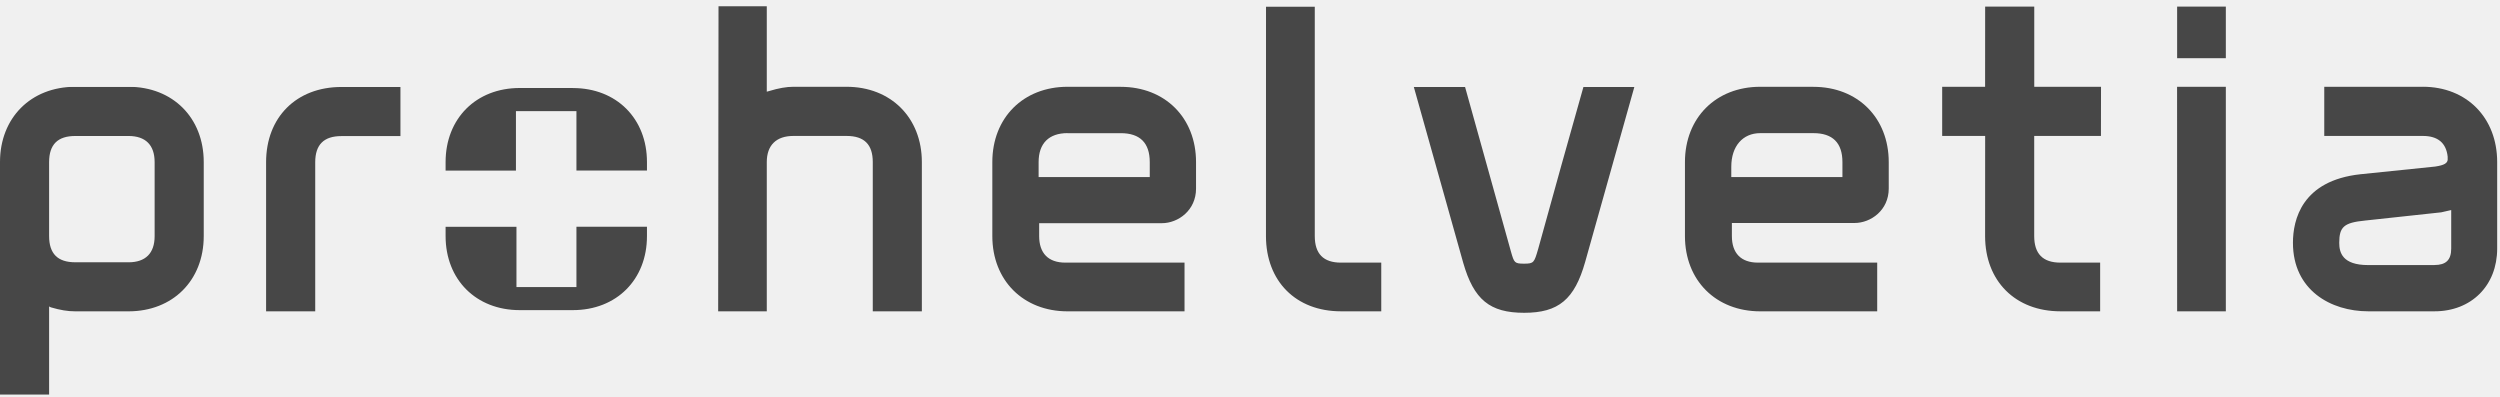
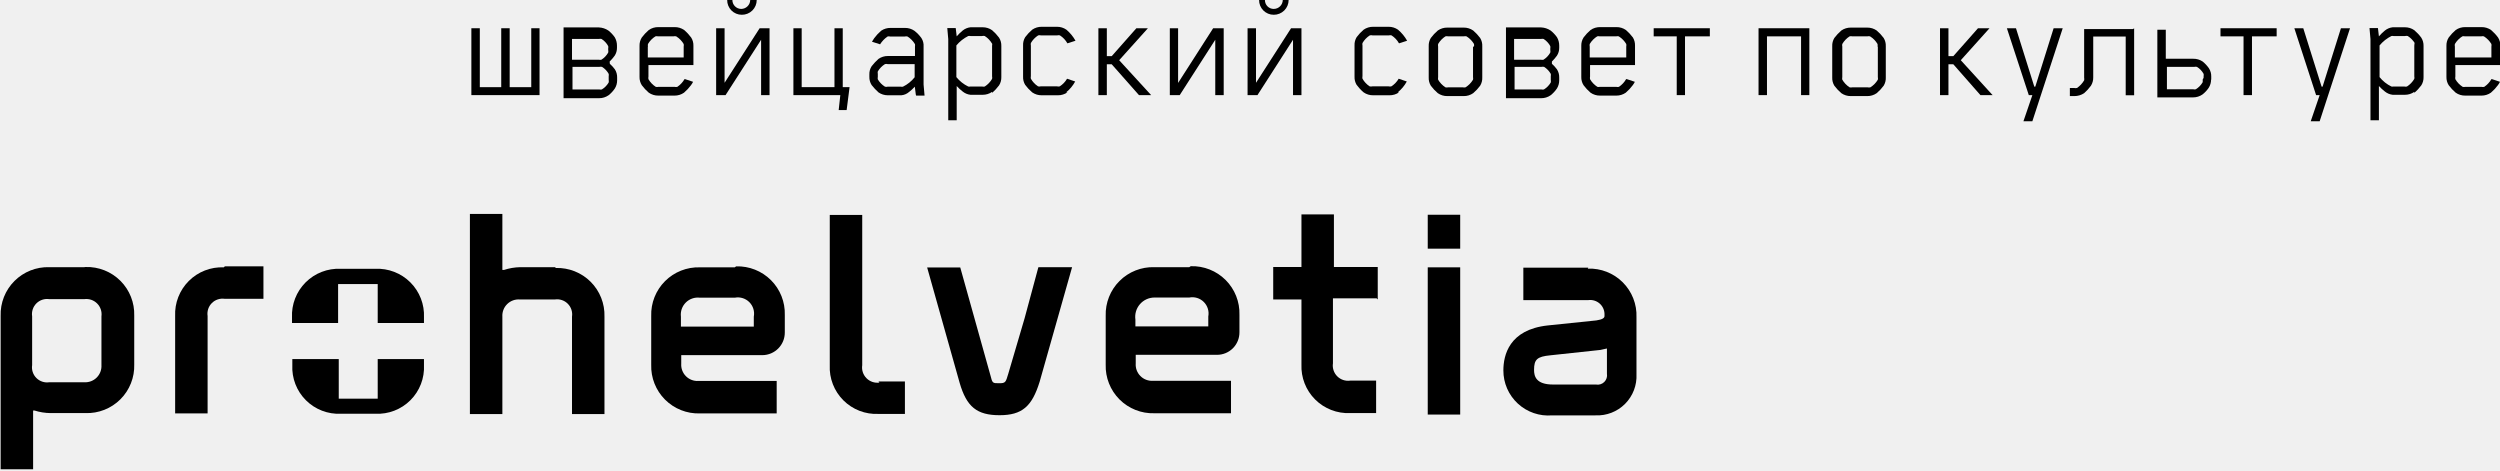
- <svg xmlns="http://www.w3.org/2000/svg" width="101" height="16" viewBox="0 0 101 16" fill="none">
-   <mask id="mask0" mask-type="alpha" maskUnits="userSpaceOnUse" x="0" y="3" width="27" height="13">
-     <path d="M26.138 15.94H0V3.506H26.138V15.94Z" fill="white" />
-   </mask>
-   <g mask="url(#mask0)">
-     <path fill-rule="evenodd" clip-rule="evenodd" d="M23.143 3.555H20.996C19.233 3.555 18.002 4.789 18.002 6.548V6.891H20.844V4.49H23.288V6.89H26.138V6.55C26.138 4.79 24.908 3.557 23.143 3.557V3.555ZM23.288 11.598H20.865V9.162H18.002V9.537C18.002 11.297 19.232 12.529 20.996 12.529H23.143C24.907 12.529 26.138 11.297 26.138 9.536V9.161H23.288V11.597V11.598ZM5.19 3.506H3.04C1.25 3.506 0 4.758 0 6.548V15.998L1.984 16V12.376C1.989 12.394 2.067 12.42 2.067 12.42C2.429 12.527 2.737 12.578 3.041 12.578H5.191C6.981 12.578 8.231 11.328 8.231 9.538V6.548C8.231 4.758 6.981 3.506 5.191 3.506H5.19ZM5.19 10.596H3.04C2.33 10.596 1.984 10.25 1.984 9.536V6.55C1.984 5.838 2.331 5.494 3.041 5.494H5.191C5.881 5.494 6.247 5.859 6.247 6.55V9.54C6.247 10.23 5.882 10.596 5.191 10.597L5.19 10.596Z" fill="#474747" />
-   </g>
-   <path fill-rule="evenodd" clip-rule="evenodd" d="M34.2 3.506H32.053C31.773 3.506 31.453 3.562 31.081 3.676L30.978 3.704V0.254H29.028L29.014 12.578H30.978V6.548C30.978 5.868 31.36 5.492 32.054 5.492H34.2C34.914 5.492 35.26 5.836 35.26 6.548V12.578H37.243V6.548C37.243 4.758 35.993 3.506 34.201 3.506H34.2ZM89.924 0.266H87.956V2.352H89.924V0.266ZM87.956 12.578H89.924V3.508L87.954 3.506L87.956 12.578ZM84.878 5.492L84.881 3.508L82.184 3.506V0.266H80.2L80.198 3.508L78.464 3.506V5.492H80.2L80.198 9.537C80.198 11.355 81.422 12.577 83.242 12.577H84.846V10.61H83.242C82.529 10.61 82.182 10.25 82.182 9.537V5.492H84.878V5.492ZM54.173 10.61C53.463 10.61 53.117 10.25 53.117 9.537V0.273H51.147L51.145 9.537C51.145 11.355 52.352 12.577 54.173 12.577H55.803V10.61H54.173ZM13.793 3.514C11.973 3.514 10.75 4.738 10.75 6.554V12.578H12.735V6.555C12.735 5.845 13.082 5.498 13.793 5.498H16.178V3.516L13.793 3.514V3.514ZM63.97 3.515L63.086 6.655L62.141 10.062C61.981 10.607 61.971 10.652 61.576 10.652C61.189 10.652 61.171 10.618 61.044 10.17L59.189 3.515H57.119L59.114 10.617C59.542 12.107 60.187 12.637 61.576 12.637C62.966 12.637 63.613 12.097 64.042 10.577L66.027 3.515H63.97ZM45.278 3.506H43.13C41.34 3.506 40.09 4.758 40.09 6.548V9.538C40.09 11.328 41.34 12.578 43.13 12.578H47.855V10.608L43.04 10.61C42.348 10.61 41.982 10.228 41.982 9.537V9.017H46.935C47.605 9.017 48.32 8.492 48.32 7.621V6.55C48.32 4.76 47.07 3.508 45.278 3.508V3.506ZM43.13 5.38H45.278C46.056 5.38 46.45 5.773 46.45 6.548V7.154H41.96V6.548C41.96 5.793 42.376 5.378 43.13 5.378V5.38ZM73.264 3.506H71.114C69.324 3.506 68.072 4.758 68.072 6.548V9.538C68.072 11.328 69.322 12.578 71.115 12.578H75.839V10.608L71.024 10.61C70.334 10.61 69.968 10.228 69.968 9.537V9.009H74.92C75.586 9.009 76.305 8.491 76.305 7.619V6.55C76.305 4.76 75.053 3.508 73.262 3.508L73.264 3.506ZM69.944 6.734C69.944 5.91 70.404 5.379 71.114 5.379H73.264C74.039 5.379 74.434 5.772 74.434 6.547V7.153H69.944V6.733V6.734ZM97.88 3.506H93.9V5.492H97.883C98.487 5.492 98.825 5.772 98.886 6.329V6.464C98.864 6.584 98.771 6.672 98.381 6.729L95.365 7.039C92.99 7.296 92.635 8.883 92.635 9.809C92.635 11.722 94.162 12.577 95.678 12.577H98.353C99.847 12.577 100.886 11.534 100.886 10.042V6.547C100.886 4.757 99.653 3.505 97.884 3.505L97.88 3.506ZM98.35 10.709H95.675C94.625 10.709 94.505 10.195 94.505 9.809C94.505 9.163 94.698 8.995 95.542 8.911L98.625 8.578L99.029 8.486V10.041C99.029 10.507 98.813 10.707 98.349 10.707L98.35 10.709Z" fill="#474747" />
+ <svg xmlns="http://www.w3.org/2000/svg" id="Layer_1" data-name="Layer 1" viewBox="0 0 154.02 28.96">
+   <polygon points="138.74 5.86 138.22 5.86 138.22 2.24 136.8 2.24 136.8 1.74 140.26 1.74 140.26 2.24 138.74 2.24 138.74 5.86" />
+   <polygon points="144.78 1.74 142.91 7.47 142.36 7.47 142.91 5.86 142.69 5.86 141.35 1.74 141.9 1.74 143.03 5.34 143.09 5.34 144.22 1.74 144.78 1.74" />
+   <polygon points="33.24 5.86 29.04 5.86 29.04 1.74 29.56 1.74 29.56 5.37 30.88 5.37 30.88 1.74 31.4 1.74 31.4 5.37 32.73 5.37 32.73 1.74 33.24 1.74 33.24 5.86" />
+   <path d="M261.38,394.1V394a0.32,0.32,0,0,0,0-.14,1.19,1.19,0,0,0-.41-0.43,0.36,0.36,0,0,0-.17,0h-1.65v1.39h1.65a0.29,0.29,0,0,0,.16,0,1.2,1.2,0,0,0,.42-0.43,0.37,0.37,0,0,0,0-.16m-2.26-2.59v1.35h1.65a0.41,0.41,0,0,0,.16,0,1.22,1.22,0,0,0,.42-0.44,0.37,0.37,0,0,0,0-.16v-0.1a0.31,0.31,0,0,0,0-.14,1.18,1.18,0,0,0-.41-0.44,0.34,0.34,0,0,0-.17,0h-1.65Zm2.33,1.6a2.29,2.29,0,0,1,.31.34,0.89,0.89,0,0,1,.14.51v0.18a0.94,0.94,0,0,1-.14.49,1.81,1.81,0,0,1-.39.42,1,1,0,0,1-.58.18H258.6V391h2.18a1.13,1.13,0,0,1,.58.19,2,2,0,0,1,.39.41,1,1,0,0,1,.14.52v0.14a0.87,0.87,0,0,1-.14.48,2.78,2.78,0,0,1-.31.36" transform="translate(-223.88 -389.31)" />
+   <path d="M263.79,392.18v0.67H266v-0.67a0.41,0.41,0,0,0,0-.16,1.41,1.41,0,0,0-.46-0.47,0.32,0.32,0,0,0-.17,0h-0.95a0.29,0.29,0,0,0-.16,0,1.38,1.38,0,0,0-.46.47,0.37,0.37,0,0,0,0,.16m2.27,2,0.51,0.17a1.41,1.41,0,0,1-.13.21,2.85,2.85,0,0,1-.43.46,1,1,0,0,1-.58.18h-1a1,1,0,0,1-.59-0.18,2.84,2.84,0,0,1-.43-0.46,0.91,0.91,0,0,1-.14-0.51v-1.92a0.91,0.91,0,0,1,.14-0.51,2.88,2.88,0,0,1,.43-0.46,1,1,0,0,1,.59-0.18h1a1,1,0,0,1,.59.18,2.71,2.71,0,0,1,.43.46,0.89,0.89,0,0,1,.14.51v1.19h-2.77v0.71a0.37,0.37,0,0,0,0,.16,1.37,1.37,0,0,0,.45.47,0.29,0.29,0,0,0,.16,0h1a0.32,0.32,0,0,0,.17,0,1.45,1.45,0,0,0,.44-0.47v0Z" transform="translate(-223.88 -389.31)" />
+   <path d="M270.5,389.31a0.91,0.91,0,0,1-.92.91,0.9,0.9,0,0,1-.9-0.91H269a0.55,0.55,0,0,0,.54.55,0.56,0.56,0,0,0,.56-0.55h0.36Zm0.79,1.74v4.12h-0.52v-3.41l-2.19,3.41H268v-4.12h0.52v3.36l2.16-3.36h0.64Z" transform="translate(-223.88 -389.31)" />
+   <polygon points="52.34 5.37 52.16 6.78 51.67 6.78 51.77 5.86 48.88 5.86 48.88 1.74 49.39 1.74 49.39 5.37 51.41 5.37 51.41 1.74 51.92 1.74 51.92 5.37 52.34 5.37" />
+   <path d="M280.23,394.12v-0.86h-1.66a0.31,0.31,0,0,0-.17,0,1.33,1.33,0,0,0-.44.45,0.33,0.33,0,0,0,0,.15v0.19a0.33,0.33,0,0,0,0,.15,1.33,1.33,0,0,0,.44.45,0.32,0.32,0,0,0,.17,0h0.81a0.29,0.29,0,0,0,.13,0,2.09,2.09,0,0,0,.72-0.58m0.07,1.06-0.06-.48a2.64,2.64,0,0,1-.36.33,0.84,0.84,0,0,1-.47.2h-0.84A1,1,0,0,1,278,395a3.53,3.53,0,0,1-.42-0.45,0.89,0.89,0,0,1-.14-0.51V393.9a0.87,0.87,0,0,1,.14-0.51,3.47,3.47,0,0,1,.42-0.45,1,1,0,0,1,.58-0.18h1.67v-0.58a0.5,0.5,0,0,0,0-.15,1.41,1.41,0,0,0-.46-0.47,0.32,0.32,0,0,0-.17,0h-0.9a0.29,0.29,0,0,0-.16,0,1.65,1.65,0,0,0-.46.48l-0.5-.16a2,2,0,0,1,.14-0.22,2.76,2.76,0,0,1,.43-0.46,1,1,0,0,1,.58-0.17h0.88a1,1,0,0,1,.59.18,2.15,2.15,0,0,1,.43.45,0.85,0.85,0,0,1,.13.52v2.34l0.06,0.68h-0.52Z" transform="translate(-223.88 -389.31)" />
+   <path d="M285,392a1.38,1.38,0,0,0-.45-0.47,0.33,0.33,0,0,0-.17,0h-0.71a0.31,0.31,0,0,0-.14,0,2.25,2.25,0,0,0-.73.58,0.15,0.15,0,0,0,0,.06v1.89a0.11,0.11,0,0,0,0,0,2.13,2.13,0,0,0,.73.58,0.31,0.31,0,0,0,.14,0h0.71a0.33,0.33,0,0,0,.17,0,1.38,1.38,0,0,0,.45-0.47,0.37,0.37,0,0,0,0-.16v-1.88a0.37,0.37,0,0,0,0-.16m0,3a1,1,0,0,1-.58.18h-0.75a0.92,0.92,0,0,1-.48-0.2,3,3,0,0,1-.37-0.34v2.11h-0.52v-5l-0.06-.68h0.52l0.06,0.51a3,3,0,0,1,.37-0.36,0.93,0.93,0,0,1,.48-0.2h0.75a1,1,0,0,1,.58.18,2.77,2.77,0,0,1,.43.46,0.9,0.9,0,0,1,.14.51v1.92a0.9,0.9,0,0,1-.14.51,2.73,2.73,0,0,1-.43.46" transform="translate(-223.88 -389.31)" />
+   <path d="M289.64,395a1,1,0,0,1-.58.18h-1a1,1,0,0,1-.59-0.18,2.81,2.81,0,0,1-.43-0.46,0.9,0.9,0,0,1-.13-0.51v-1.92a0.9,0.9,0,0,1,.13-0.51,2.85,2.85,0,0,1,.43-0.46,1,1,0,0,1,.59-0.18H289a1,1,0,0,1,.58.18,2.48,2.48,0,0,1,.56.68l-0.5.16a1.36,1.36,0,0,0-.46-0.49,0.32,0.32,0,0,0-.17,0h-1a0.33,0.33,0,0,0-.17,0,1.38,1.38,0,0,0-.45.47,0.37,0.37,0,0,0,0,.16v1.88a0.37,0.37,0,0,0,0,.16,1.36,1.36,0,0,0,.44.47,0.32,0.32,0,0,0,.17,0h1a0.32,0.32,0,0,0,.17,0,1.39,1.39,0,0,0,.45-0.47v0l0.5,0.17a2.18,2.18,0,0,1-.56.67" transform="translate(-223.88 -389.31)" />
+   <polygon points="70.17 5.86 68.49 3.96 68.19 3.96 68.19 5.86 67.67 5.86 67.67 1.74 68.19 1.74 68.19 3.46 68.49 3.46 70.01 1.74 70.72 1.74 68.95 3.71 70.92 5.86 70.17 5.86" />
+   <polygon points="75.39 1.74 75.39 5.86 74.87 5.86 74.87 2.45 72.68 5.86 72.07 5.86 72.07 1.74 72.58 1.74 72.58 5.11 74.74 1.74 75.39 1.74" />
+   <path d="M303.27,389.31a0.91,0.91,0,0,1-.92.91,0.9,0.9,0,0,1-.9-0.91h0.36a0.54,0.54,0,0,0,.54.55,0.56,0.56,0,0,0,.56-0.55h0.36Zm0.79,1.74v4.12h-0.52v-3.41l-2.19,3.41h-0.61v-4.12h0.52v3.36l2.16-3.36h0.64Z" transform="translate(-223.88 -389.31)" />
+   <path d="M310.07,395a1,1,0,0,1-.59.18h-1a1,1,0,0,1-.59-0.18,2.72,2.72,0,0,1-.43-0.46,0.9,0.9,0,0,1-.13-0.51v-1.92a0.9,0.9,0,0,1,.13-0.51,2.76,2.76,0,0,1,.43-0.46,1,1,0,0,1,.59-0.18h0.95a1,1,0,0,1,.58.18,2.48,2.48,0,0,1,.56.68l-0.5.16a1.39,1.39,0,0,0-.46-0.49,0.32,0.32,0,0,0-.17,0h-1a0.32,0.32,0,0,0-.17,0,1.39,1.39,0,0,0-.45.47,0.39,0.39,0,0,0,0,.16v1.88a0.39,0.39,0,0,0,0,.16,1.37,1.37,0,0,0,.44.47,0.33,0.33,0,0,0,.17,0h1a0.32,0.32,0,0,0,.17,0,1.39,1.39,0,0,0,.45-0.47v0l0.5,0.17a2.19,2.19,0,0,1-.56.67" transform="translate(-223.88 -389.31)" />
+   <path d="M314.69,392.18a0.41,0.41,0,0,0,0-.16,1.41,1.41,0,0,0-.46-0.47,0.33,0.33,0,0,0-.17,0H313.1a0.33,0.33,0,0,0-.17,0,1.39,1.39,0,0,0-.45.47,0.41,0.41,0,0,0,0,.16v1.88a0.41,0.41,0,0,0,0,.16,1.4,1.4,0,0,0,.45.47,0.33,0.33,0,0,0,.17,0H314a0.33,0.33,0,0,0,.17,0,1.42,1.42,0,0,0,.46-0.47,0.41,0.41,0,0,0,0-.16v-1.88Zm0.38,2.41a2.72,2.72,0,0,1-.43.46,1,1,0,0,1-.59.18h-1a1,1,0,0,1-.59-0.18,2.72,2.72,0,0,1-.43-0.46,0.9,0.9,0,0,1-.13-0.51v-1.92a0.9,0.9,0,0,1,.13-0.51,2.76,2.76,0,0,1,.43-0.46,1,1,0,0,1,.59-0.18h1a1,1,0,0,1,.59.18,2.76,2.76,0,0,1,.43.46,0.9,0.9,0,0,1,.13.51v1.92a0.9,0.9,0,0,1-.13.51" transform="translate(-223.88 -389.31)" />
+   <path d="M319.42,394.1V394a0.34,0.34,0,0,0,0-.14,1.23,1.23,0,0,0-.41-0.43,0.37,0.37,0,0,0-.17,0h-1.65v1.39h1.65a0.29,0.29,0,0,0,.16,0,1.21,1.21,0,0,0,.42-0.43,0.4,0.4,0,0,0,0-.16m-2.26-2.59v1.35h1.65a0.41,0.41,0,0,0,.16,0,1.23,1.23,0,0,0,.42-0.44,0.39,0.39,0,0,0,0-.16v-0.1a0.33,0.33,0,0,0,0-.14,1.22,1.22,0,0,0-.41-0.44,0.35,0.35,0,0,0-.17,0h-1.65Zm2.33,1.6a2.34,2.34,0,0,1,.31.34,0.9,0.9,0,0,1,.14.51v0.18a0.94,0.94,0,0,1-.14.49,1.82,1.82,0,0,1-.39.42,1,1,0,0,1-.58.18h-2.17V391h2.17a1.13,1.13,0,0,1,.58.19,2,2,0,0,1,.39.41,1,1,0,0,1,.14.52v0.14a0.87,0.87,0,0,1-.14.48,2.85,2.85,0,0,1-.31.36" transform="translate(-223.88 -389.31)" />
+   <path d="M321.82,392.18v0.67h2.25v-0.67a0.41,0.41,0,0,0,0-.16,1.43,1.43,0,0,0-.46-0.47,0.32,0.32,0,0,0-.17,0h-1a0.29,0.29,0,0,0-.16,0,1.39,1.39,0,0,0-.46.47,0.36,0.36,0,0,0,0,.16m2.27,2,0.51,0.17a1.33,1.33,0,0,1-.13.21,2.81,2.81,0,0,1-.43.46,1,1,0,0,1-.58.18h-1a1,1,0,0,1-.59-0.18,2.79,2.79,0,0,1-.43-0.46,0.9,0.9,0,0,1-.14-0.51v-1.92a0.91,0.91,0,0,1,.14-0.51,2.83,2.83,0,0,1,.43-0.46,1,1,0,0,1,.59-0.18h1a1,1,0,0,1,.59.18,2.85,2.85,0,0,1,.43.46,0.92,0.92,0,0,1,.13.51v1.19h-2.77v0.71a0.36,0.36,0,0,0,0,.16,1.38,1.38,0,0,0,.45.47,0.29,0.29,0,0,0,.16,0h1a0.32,0.32,0,0,0,.17,0,1.43,1.43,0,0,0,.44-0.47v0Z" transform="translate(-223.88 -389.31)" />
+   <polygon points="103.81 5.86 103.3 5.86 103.3 2.24 101.88 2.24 101.88 1.74 105.34 1.74 105.34 2.24 103.81 2.24 103.81 5.86" />
+   <polygon points="111.47 1.74 111.47 5.86 110.96 5.86 110.96 2.24 108.86 2.24 108.86 5.86 108.34 5.86 108.34 1.76 108.34 1.74 111.47 1.74" />
+   <path d="M339.55,392.18a0.37,0.37,0,0,0,0-.16,1.37,1.37,0,0,0-.46-0.47,0.32,0.32,0,0,0-.17,0H338a0.33,0.33,0,0,0-.17,0,1.38,1.38,0,0,0-.45.47,0.36,0.36,0,0,0,0,.16v1.88a0.36,0.36,0,0,0,0,.16,1.39,1.39,0,0,0,.45.47,0.33,0.33,0,0,0,.17,0h0.94a0.32,0.32,0,0,0,.17,0,1.38,1.38,0,0,0,.46-0.47,0.37,0.37,0,0,0,0-.16v-1.88Zm0.38,2.41a2.77,2.77,0,0,1-.43.46,1,1,0,0,1-.59.18h-1a1,1,0,0,1-.59-0.18,2.86,2.86,0,0,1-.43-0.46,0.9,0.9,0,0,1-.13-0.51v-1.92a0.9,0.9,0,0,1,.13-0.51,2.9,2.9,0,0,1,.43-0.46,1,1,0,0,1,.59-0.18h1a1,1,0,0,1,.59.18,2.81,2.81,0,0,1,.43.46,0.9,0.9,0,0,1,.13.51v1.92a0.9,0.9,0,0,1-.13.51" transform="translate(-223.88 -389.31)" />
+   <polygon points="122.01 5.86 120.34 3.96 120.04 3.96 120.04 5.86 119.52 5.86 119.52 1.74 120.04 1.74 120.04 3.46 120.34 3.46 121.86 1.74 122.57 1.74 120.8 3.71 122.76 5.86 122.01 5.86" />
+   <polygon points="127.08 1.74 125.21 7.47 124.66 7.47 125.21 5.86 124.99 5.86 123.64 1.74 124.2 1.74 125.33 5.34 125.39 5.34 126.52 1.74 127.08 1.74" />
+   <path d="M355.36,391.06v4.12h-0.52v-3.62h-2v2.51a0.94,0.94,0,0,1-.14.52,2.8,2.8,0,0,1-.42.46,1.09,1.09,0,0,1-.6.18H351.4v-0.5h0.26a0.38,0.38,0,0,0,.18,0,1.48,1.48,0,0,0,.44-0.47,0.4,0.4,0,0,0,0-.16v-3h3Z" transform="translate(-223.88 -389.31)" />
+   <path d="M359.64,394.1V394a0.34,0.34,0,0,0,0-.14,1.16,1.16,0,0,0-.41-0.43,0.34,0.34,0,0,0-.17,0h-1.68v1.38H359a0.29,0.29,0,0,0,.16,0,1.22,1.22,0,0,0,.42-0.43,0.41,0.41,0,0,0,0-.16m0.52,0a0.94,0.94,0,0,1-.14.49,1.76,1.76,0,0,1-.39.42,1,1,0,0,1-.58.18h-2.2v-4.17h0.52v1.79H359a1,1,0,0,1,.58.17,2,2,0,0,1,.39.42,0.9,0.9,0,0,1,.14.51v0.18Z" transform="translate(-223.88 -389.31)" />
+   <path d="M372.67,392a1.41,1.41,0,0,0-.45-0.47,0.33,0.33,0,0,0-.17,0h-0.71a0.31,0.31,0,0,0-.13,0,2.24,2.24,0,0,0-.73.58,0.14,0.14,0,0,0,0,.06v1.89a0.11,0.11,0,0,0,0,0,2.12,2.12,0,0,0,.73.58,0.31,0.31,0,0,0,.13,0H372a0.33,0.33,0,0,0,.17,0,1.4,1.4,0,0,0,.45-0.47,0.39,0.39,0,0,0,0-.16v-1.88a0.4,0.4,0,0,0,0-.16m0,3a1,1,0,0,1-.58.18h-0.75a0.93,0.93,0,0,1-.48-0.2,3,3,0,0,1-.37-0.34v2.11h-0.52v-5l-0.06-.68h0.52l0.06,0.51a3,3,0,0,1,.37-0.36,0.93,0.93,0,0,1,.48-0.2h0.75a1,1,0,0,1,.58.18,2.72,2.72,0,0,1,.43.46,0.91,0.91,0,0,1,.14.51v1.92a0.9,0.9,0,0,1-.14.51,2.68,2.68,0,0,1-.43.46" transform="translate(-223.88 -389.31)" />
+   <path d="M375.12,392.18v0.67h2.25v-0.67a0.43,0.43,0,0,0,0-.16,1.45,1.45,0,0,0-.46-0.47,0.32,0.32,0,0,0-.17,0h-1a0.29,0.29,0,0,0-.16,0,1.39,1.39,0,0,0-.46.47,0.36,0.36,0,0,0,0,.16m2.27,2,0.51,0.17a1.34,1.34,0,0,1-.13.21,2.77,2.77,0,0,1-.43.46,1,1,0,0,1-.58.18h-1a1,1,0,0,1-.59-0.18,2.79,2.79,0,0,1-.43-0.46,0.9,0.9,0,0,1-.14-0.51v-1.92a0.9,0.9,0,0,1,.14-0.51,2.83,2.83,0,0,1,.43-0.46,1,1,0,0,1,.59-0.18h1a1,1,0,0,1,.59.18,2.75,2.75,0,0,1,.43.46,0.9,0.9,0,0,1,.14.51v1.19h-2.77v0.71a0.36,0.36,0,0,0,0,.16,1.36,1.36,0,0,0,.45.47,0.29,0.29,0,0,0,.16,0h1a0.32,0.32,0,0,0,.17,0,1.44,1.44,0,0,0,.44-0.47v0Z" transform="translate(-223.88 -389.31)" />
+   <path d="M247.17,413.87h-2.42v-2.44h-2.86v0.37a2.86,2.86,0,0,0,3,3H247a2.86,2.86,0,0,0,3-3v-0.37h-2.85v2.44Zm-0.15-8h-2.15a2.87,2.87,0,0,0-3,3v0.34h2.84v-2.4h2.44v2.4H250v-0.34a2.87,2.87,0,0,0-3-3" transform="translate(-223.88 -389.31)" />
+   <path d="M229.07,412.86h-2.15a0.93,0.93,0,0,1-1.06-1.06v-3a0.93,0.93,0,0,1,1.06-1.06h2.15a0.94,0.94,0,0,1,1.06,1.06v3a1,1,0,0,1-1.06,1.06m0-7.09h-2.15a2.91,2.91,0,0,0-3,3v9.45h2v-3.62a0.2,0.2,0,0,0,.08,0,3.41,3.41,0,0,0,1,.16h2.15a2.91,2.91,0,0,0,3-3v-3a2.91,2.91,0,0,0-3-3" transform="translate(-223.88 -389.31)" />
+   <path d="M258.08,405.77h-2.15a3.39,3.39,0,0,0-1,.17l-0.1,0v-3.45h-2v12.33h2v-6a1,1,0,0,1,1.08-1.06h2.15a0.93,0.93,0,0,1,1.06,1.06v6h2v-6a2.91,2.91,0,0,0-3-3" transform="translate(-223.88 -389.31)" />
+   <path d="M311.84,414.85h2v-9.07h-2v9.07Zm2-12.31h-2v2.09h2v-2.09Z" transform="translate(-223.88 -389.31)" />
+   <path d="M308.76,407.76v-2h-2.7v-3.24h-2v3.24h-1.74v2h1.74v4a2.88,2.88,0,0,0,3,3h1.6v-2h-1.6a0.94,0.94,0,0,1-1.06-1.07v-4h2.69Z" transform="translate(-223.88 -389.31)" />
+   <path d="M278.06,412.88a0.94,0.94,0,0,1-1.06-1.07v-9.26h-2v9.26a2.87,2.87,0,0,0,3,3h1.63v-2h-1.63Z" transform="translate(-223.88 -389.31)" />
+   <path d="M237.67,405.78a2.88,2.88,0,0,0-3,3v6h2v-6a0.93,0.93,0,0,1,1.06-1.06h2.38v-2h-2.38Z" transform="translate(-223.88 -389.31)" />
+   <path d="M287.85,405.78L287,408.93,286,412.33c-0.16.54-.17,0.59-0.57,0.59s-0.41,0-.53-0.48l-1.86-6.65H281l2,7.1c0.43,1.49,1.07,2,2.46,2s2-.54,2.47-2.06l2-7.06h-2.05Z" transform="translate(-223.88 -389.31)" />
+   <path d="M267,407.65h2.15a1,1,0,0,1,1.17,1.17v0.61h-4.49v-0.61a1.05,1.05,0,0,1,1.17-1.17m2.15-1.87H267a2.91,2.91,0,0,0-3,3v3a2.91,2.91,0,0,0,3,3h4.73v-2h-4.82a1,1,0,0,1-1.06-1.07v-0.52h5a1.39,1.39,0,0,0,1.38-1.4v-1.07a2.91,2.91,0,0,0-3-3" transform="translate(-223.88 -389.31)" />
+   <path d="M293.83,409a1.19,1.19,0,0,1,1.17-1.36h2.15a1,1,0,0,1,1.17,1.17v0.61h-4.49V409Zm3.32-3.23H295a2.91,2.91,0,0,0-3,3v3a2.91,2.91,0,0,0,3,3h4.72v-2h-4.81a1,1,0,0,1-1.06-1.07v-0.53h5a1.38,1.38,0,0,0,1.39-1.39v-1.07a2.91,2.91,0,0,0-3-3" transform="translate(-223.88 -389.31)" />
+   <path d="M322.23,413h-2.67c-1.05,0-1.17-.51-1.17-0.9,0-.65.19-0.82,1-0.9l3.08-.33,0.41-.09v1.55a0.58,0.58,0,0,1-.68.67m-0.47-7.2h-4v2h4a0.88,0.88,0,0,1,1,.84v0.14c0,0.12-.12.21-0.5,0.27l-3,.31c-2.38.26-2.73,1.84-2.73,2.77a2.77,2.77,0,0,0,3,2.77h2.67a2.42,2.42,0,0,0,2.53-2.54v-3.5a2.89,2.89,0,0,0-3-3" transform="translate(-223.88 -389.31)" />
</svg>
